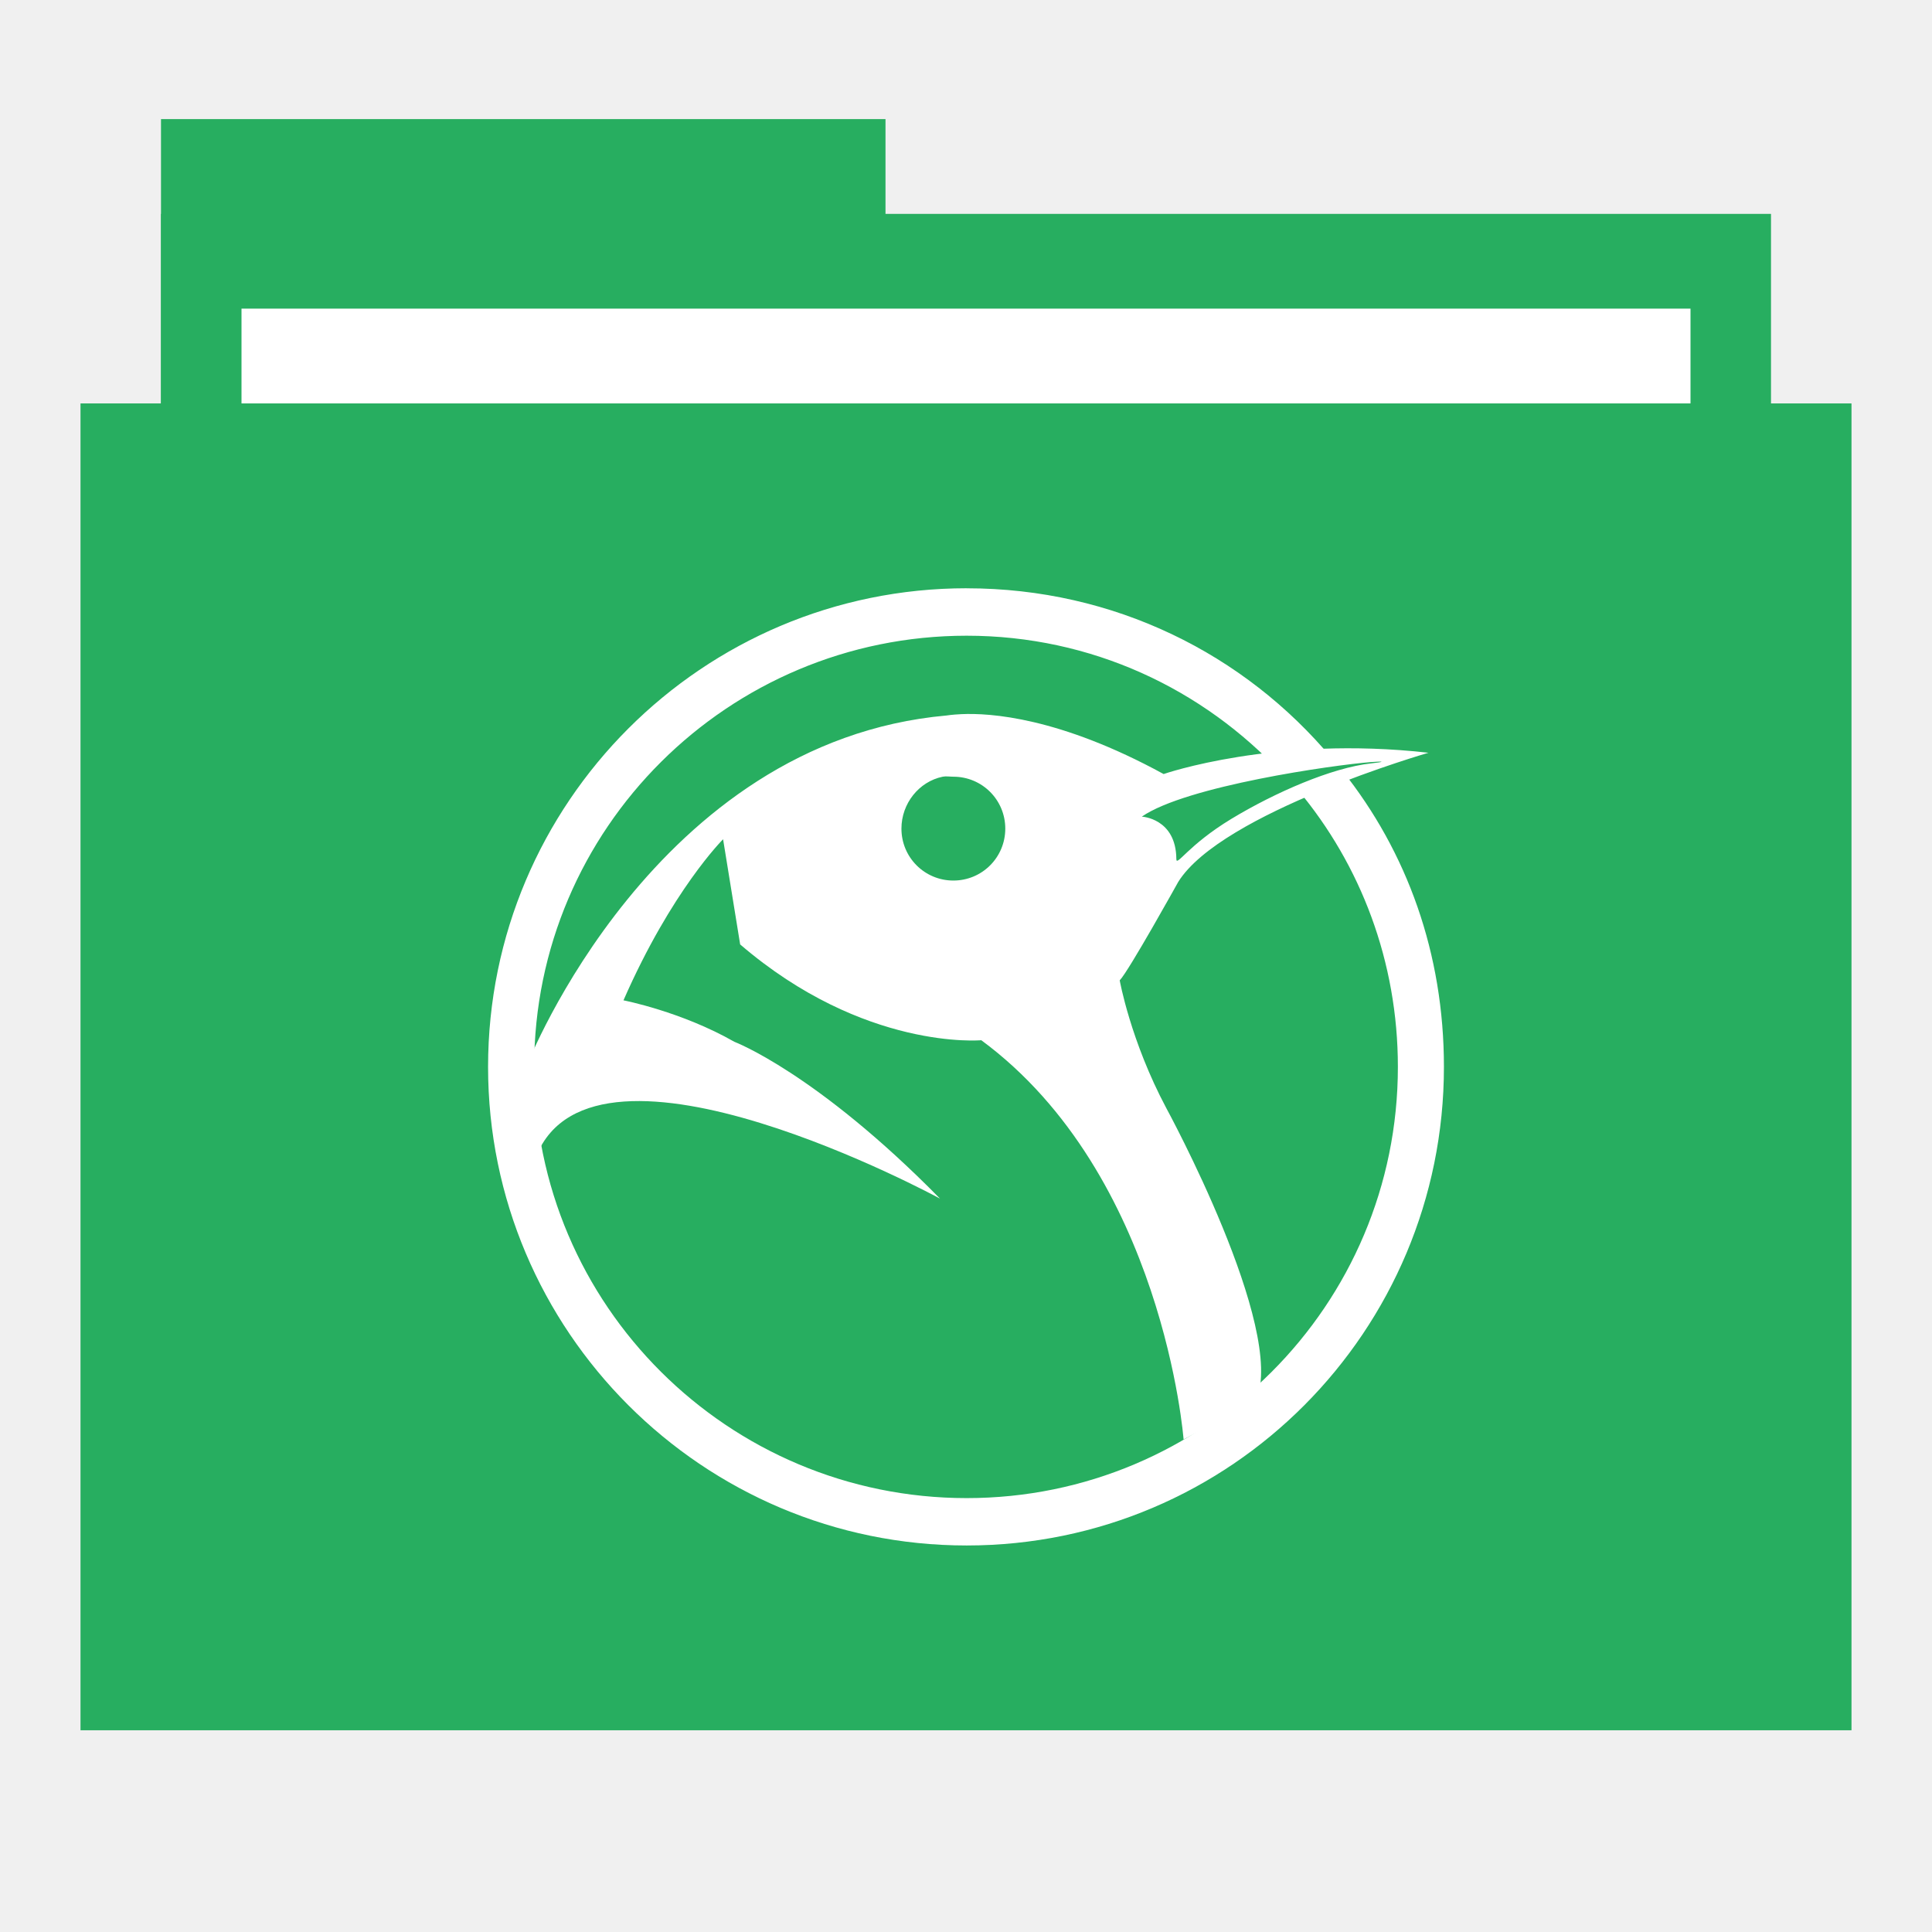
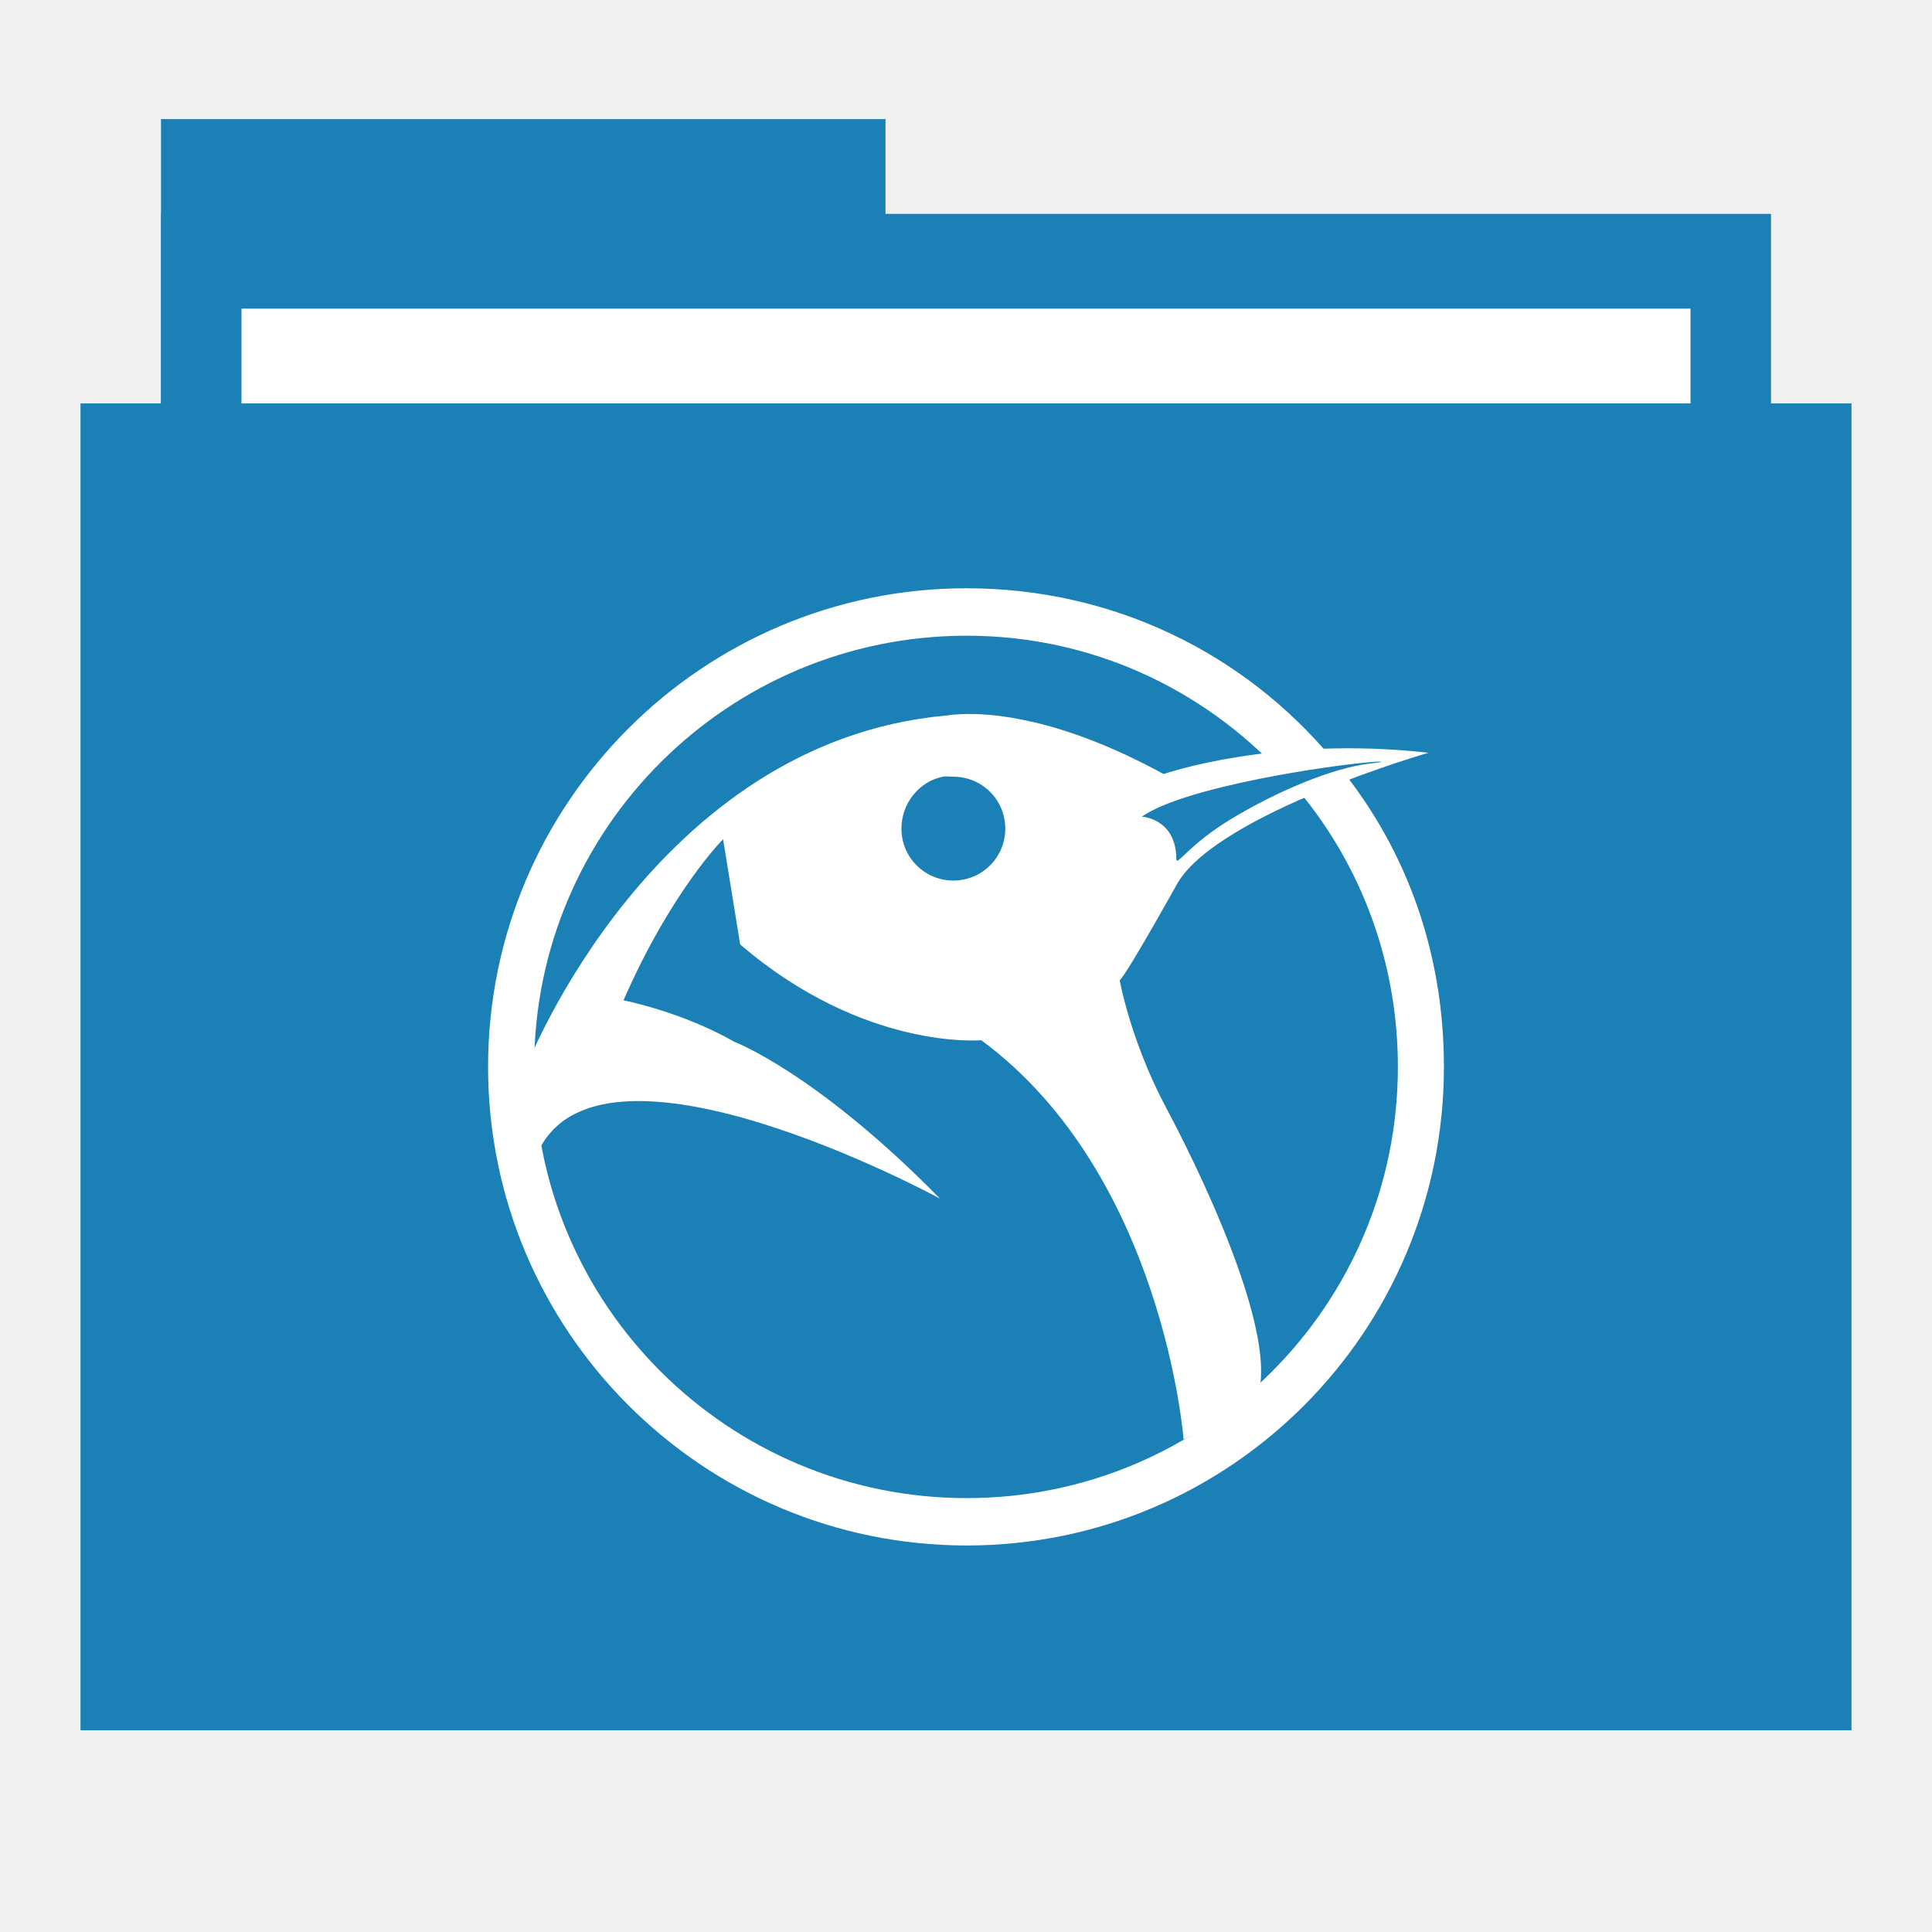
<svg xmlns="http://www.w3.org/2000/svg" width="48" height="48" id="svg865" version="1.1">
  <defs id="defs867" />
  <g id="folderLayer">
-     <rect y="2.959" x="4" height="11.773" width="18" id="folderTab" style="fill:#27ae60;fill-opacity:1;stroke:none" />
-     <rect style="fill:#27ae60;fill-opacity:1;stroke:none" id="folderBackground" width="40" height="35.32" x="4" y="5.314" />
+     <rect y="2.959" x="4" height="11.773" width="18" id="folderTab" style="fill:#1a80b6;fill-opacity:1;stroke:none" />
+     <rect style="fill:#1a80b6;fill-opacity:1;stroke:none" id="folderBackground" width="40" height="35.32" x="4" y="5.314" />
    <rect style="fill:#ffffff;fill-opacity:1;stroke:none" id="folderPaper" width="36" height="32.965" x="6" y="7.668" />
-     <rect y="10.023" x="2" height="32.965" width="44" id="folderFront" style="fill:#27ae60;fill-opacity:1;stroke:none" />
+     <rect y="10.023" x="2" height="32.965" width="44" id="folderFront" style="fill:#1a80b6;fill-opacity:1;stroke:none" />
    <g id="g3044">
      <path id="path3059" d="m 24.017,14.966 c -6.368,0 -11.54,5.172 -11.54,11.54 0,6.368 5.172,11.54 11.54,11.54 6.368,0 11.507,-5.172 11.507,-11.54 0,-2.727 -0.935,-5.232 -2.513,-7.208 -0.248,0.101 -0.498,0.199 -0.761,0.331 1.555,1.859 2.48,4.262 2.48,6.878 0,5.921 -4.792,10.713 -10.713,10.713 -5.921,0 -10.746,-4.792 -10.746,-10.713 0,-5.921 4.825,-10.713 10.746,-10.713 3.104,0 5.877,1.325 7.832,3.431 0.375,-0.064 0.647,-0.11 0.975,-0.153 -2.109,-2.525 -5.259,-4.104 -8.808,-4.104 z" style="color:#000000;fill:#ffffff;fill-opacity:1;fill-rule:nonzero;stroke:none;stroke-width:2.6;marker:none;visibility:visible;display:inline;overflow:visible;enable-background:accumulate" />
      <path id="path3083" d="m 23.884,17.743 c -0.236,0.011 -0.364,0.033 -0.364,0.033 -7.274,0.647 -10.416,8.663 -10.416,8.663 l 0.218,2.287 c 1.455,-3.61 10.032,1.053 10.032,1.053 -3.071,-3.125 -5.109,-3.896 -5.109,-3.896 -1.317,-0.752 -2.755,-1.03 -2.755,-1.03 1.198,-2.734 2.475,-4.002 2.475,-4.002 l 0.424,2.613 c 3.081,2.646 5.991,2.38 5.991,2.38 4.526,3.34 5.026,9.92 5.026,9.92 l 1.804,-0.972 c 0.754,-1.778 -2.234,-7.262 -2.234,-7.262 -0.891,-1.674 -1.157,-3.174 -1.157,-3.174 0.216,-0.216 1.455,-2.447 1.455,-2.447 1.078,-1.724 6.216,-3.207 6.216,-3.207 -3.825,-0.431 -6.58,0.529 -6.58,0.529 -2.586,-1.414 -4.319,-1.521 -5.026,-1.488 z m 10.184,1.19 c 0.312,-0.024 0.367,-0.007 0,0.033 -0.979,0.106 -2.395,0.725 -3.474,1.378 -1.078,0.653 -1.367,1.198 -1.368,0.999 -0.007,-1.014 -0.858,-1.054 -0.858,-1.054 1.101,-0.762 4.764,-1.284 5.7,-1.356 z m -10.647,0.364 c 0.084,-0.017 0.175,0 0.265,0 0.714,0 1.29,0.575 1.29,1.29 0,0.714 -0.575,1.29 -1.29,1.29 -0.714,0 -1.29,-0.575 -1.29,-1.29 0,-0.625 0.436,-1.169 1.025,-1.29 z" style="fill:#ffffff;stroke:none" />
      <path style="color:#000000;fill:#ffffff;fill-opacity:1;fill-rule:nonzero;stroke:none;stroke-width:2.6;marker:none;visibility:visible;display:inline;overflow:visible;enable-background:accumulate" d="m 24.017,14.615 c -6.561,0 -11.891,5.329 -11.891,11.891 0,6.561 5.329,11.891 11.891,11.891 6.561,0 11.857,-5.329 11.857,-11.891 0,-2.81 -0.909,-5.336 -2.534,-7.372 -0.255,0.104 -0.568,0.15 -0.839,0.286 1.602,1.916 2.555,4.391 2.555,7.087 0,6.101 -4.938,11.039 -11.039,11.039 -6.101,0 -11.073,-4.938 -11.073,-11.039 0,-6.101 4.972,-11.039 11.073,-11.039 3.198,0 6.055,1.365 8.071,3.535 0.387,-0.066 0.667,-0.114 1.005,-0.158 -2.173,-2.601 -5.419,-4.229 -9.076,-4.229 z" id="path3042" />
    </g>
  </g>
</svg>
